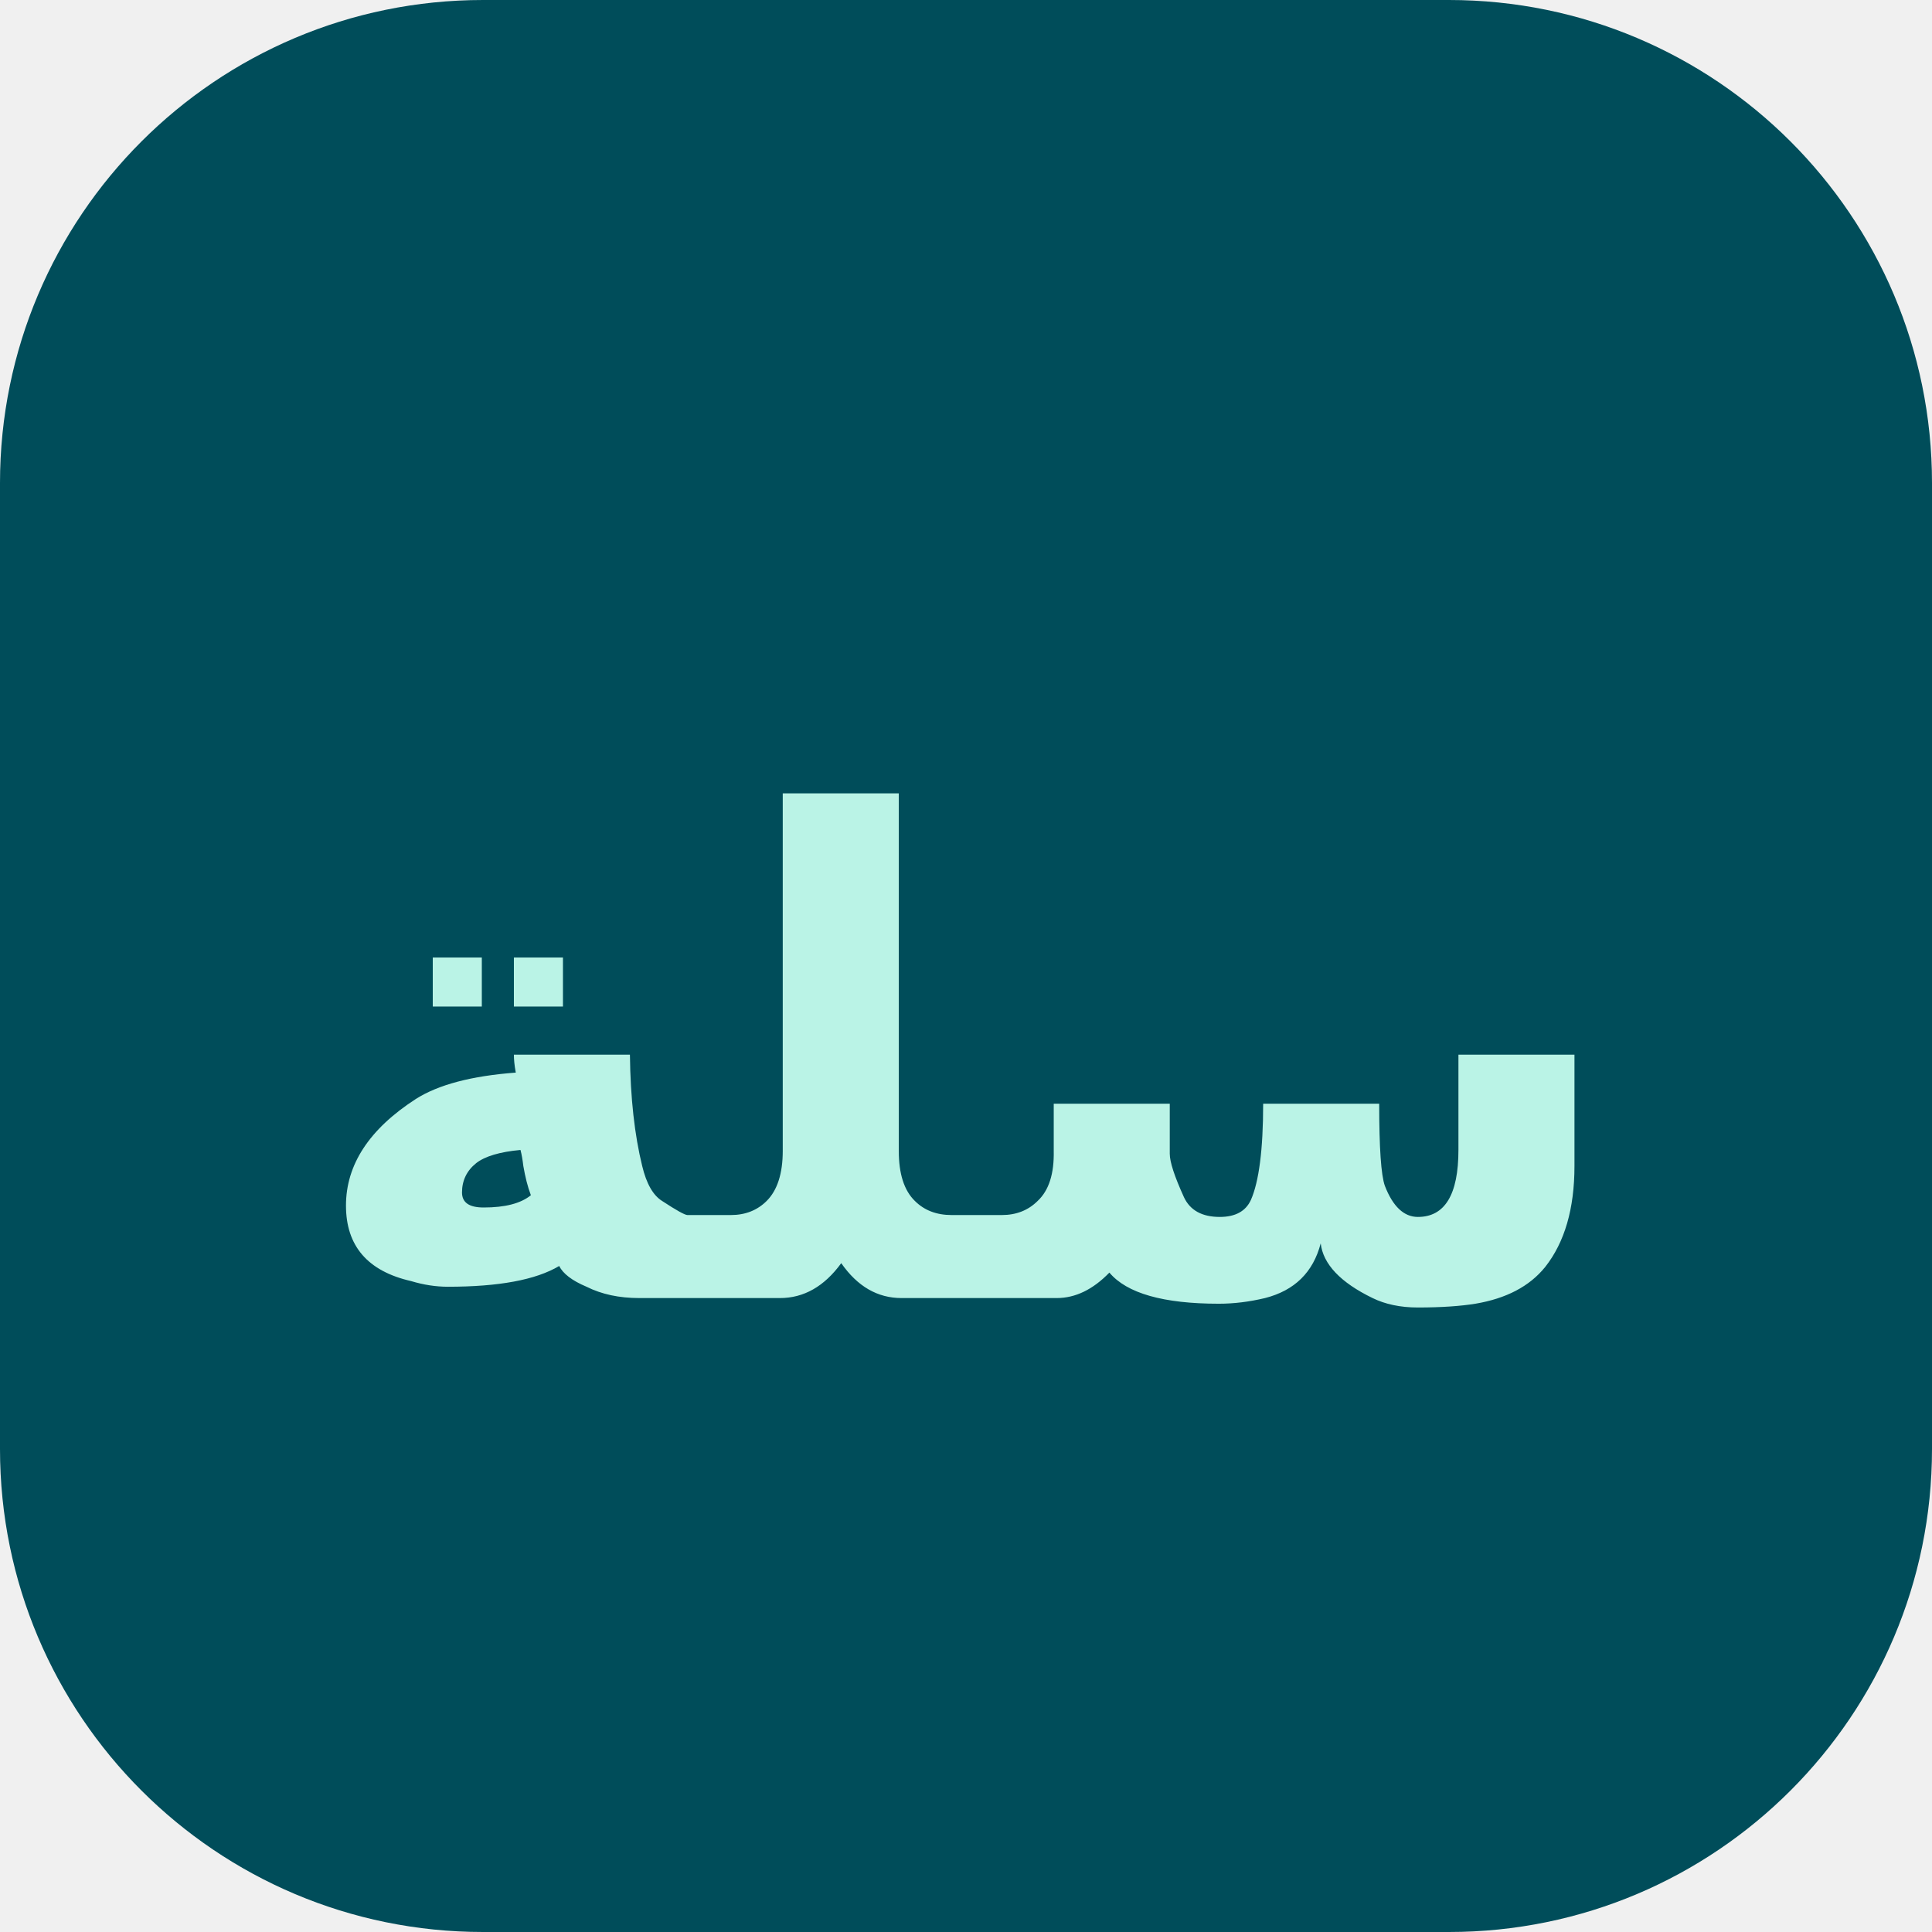
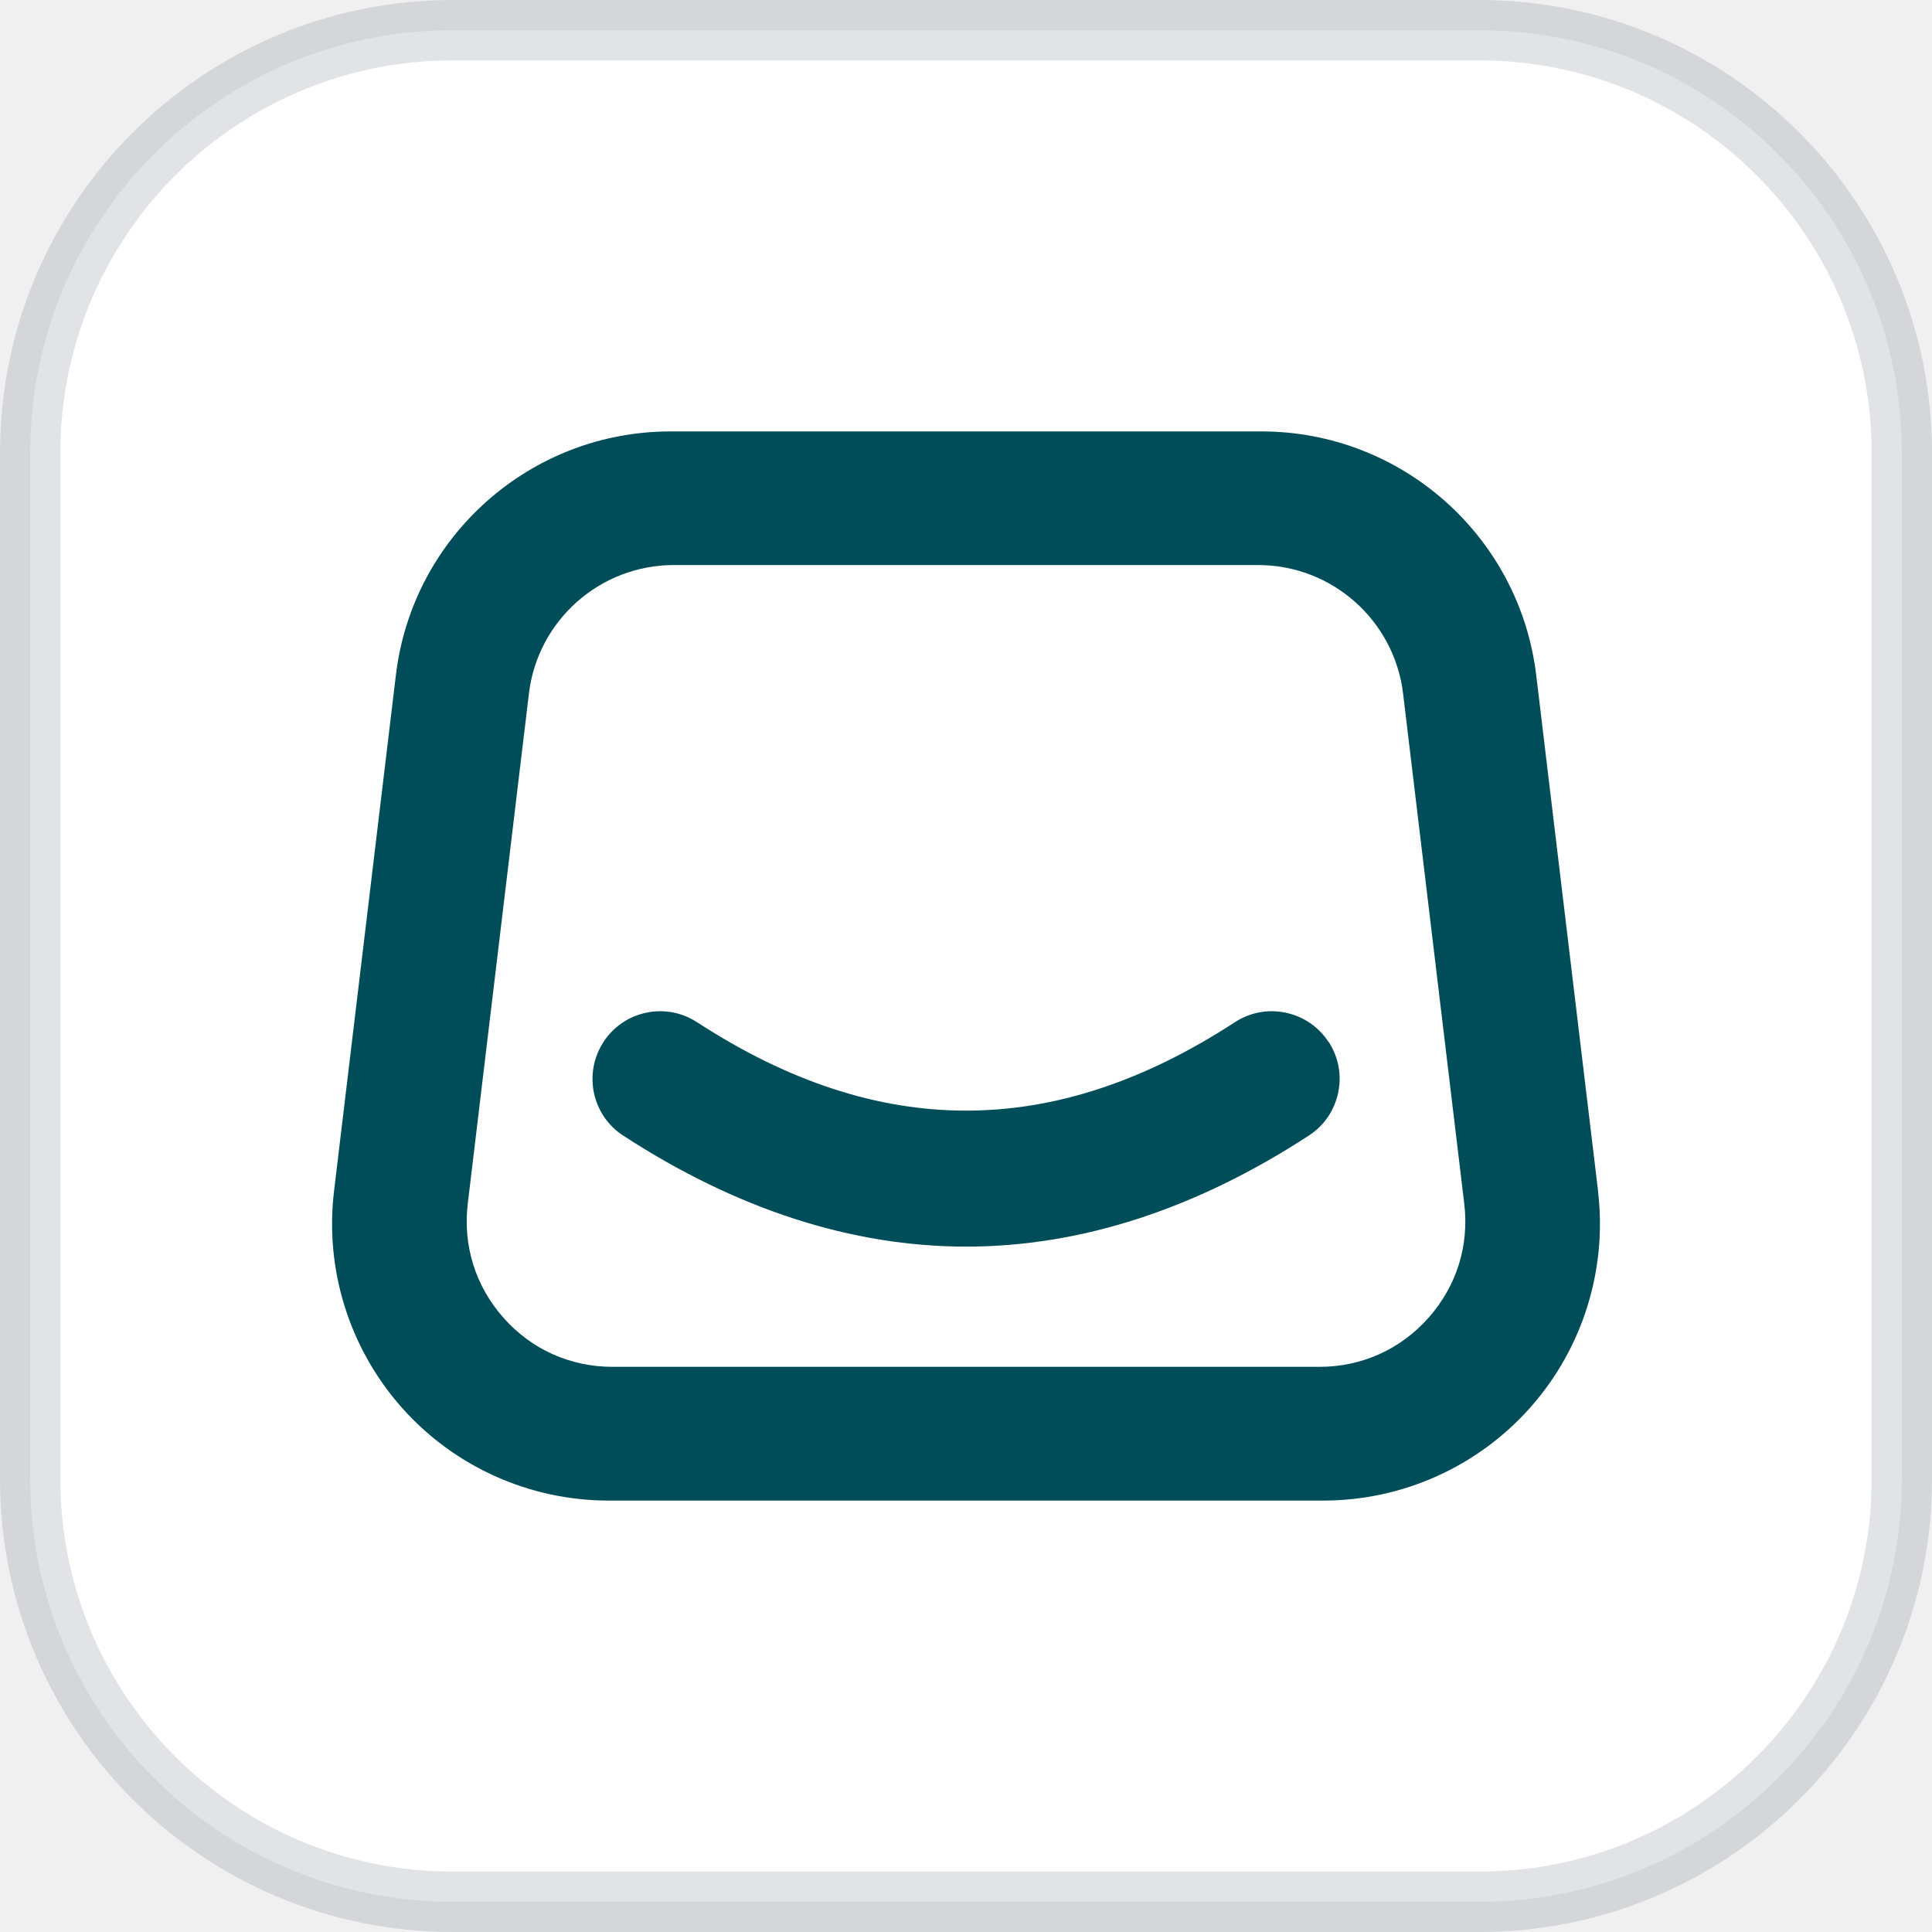
<svg xmlns="http://www.w3.org/2000/svg" viewBox="0 0 32 32">
-   <rect width="32" height="32" rx="8" fill="#004D5A" />
-   <text x="16" y="21.5" text-anchor="middle" font-family="Arial, Helvetica, sans-serif" font-weight="700" font-size="11" fill="#BAF3E6">سلة</text>
+   <rect x=".5" y=".5" width="31" height="31" rx="7" fill="#fff" stroke="#0F172A" stroke-opacity=".12" />
+   <g transform="matrix(0.164439 0 0 0.164439 5.4752 7.0652)">
+     <path fill="#004D5A" d="M127.67 77L121.44 25.04C119.76 11.04 107.86 0.49 93.77 0.49H34.24C20.14 0.49 8.25 11.04 6.58 25.03L0.35 77C-0.6 84.9 1.89 92.85 7.17 98.81C12.45 104.77 20.05 108.18 28.01 108.18H100C107.96 108.18 115.55 104.77 120.84 98.81C126.12 92.86 128.61 84.91 127.66 77H127.67ZM110.59 89.77C107.76 92.96 103.86 94.71 99.6 94.71H28.41C24.15 94.71 20.24 92.96 17.42 89.77C14.59 86.58 13.32 82.5 13.82 78.27L19.98 26.89C20.86 19.52 27.14 13.95 34.57 13.95H93.44C100.87 13.95 107.14 19.52 108.03 26.89L114.19 78.27C114.7 82.5 113.42 86.58 110.59 89.77Z" />
+     <path fill="#004D5A" d="M100.52 61.99C99.53 60.46 98 59.42 96.21 59.04C94.42 58.66 92.6 59.01 91.08 60C72.87 71.87 55.16 71.87 36.92 60C35.39 59.01 33.57 58.66 31.79 59.04C30.01 59.42 28.48 60.46 27.49 61.99C26.5 63.52 26.16 65.34 26.53 67.12C26.91 68.9 27.95 70.43 29.48 71.42C40.88 78.84 52.5 82.6 64.02 82.6C75.54 82.6 87.15 78.84 98.54 71.41C100.07 70.42 101.11 68.89 101.49 67.1C101.87 65.32 101.52 63.5 100.53 61.97L100.52 61.99Z" />
+   </g>
</svg>
